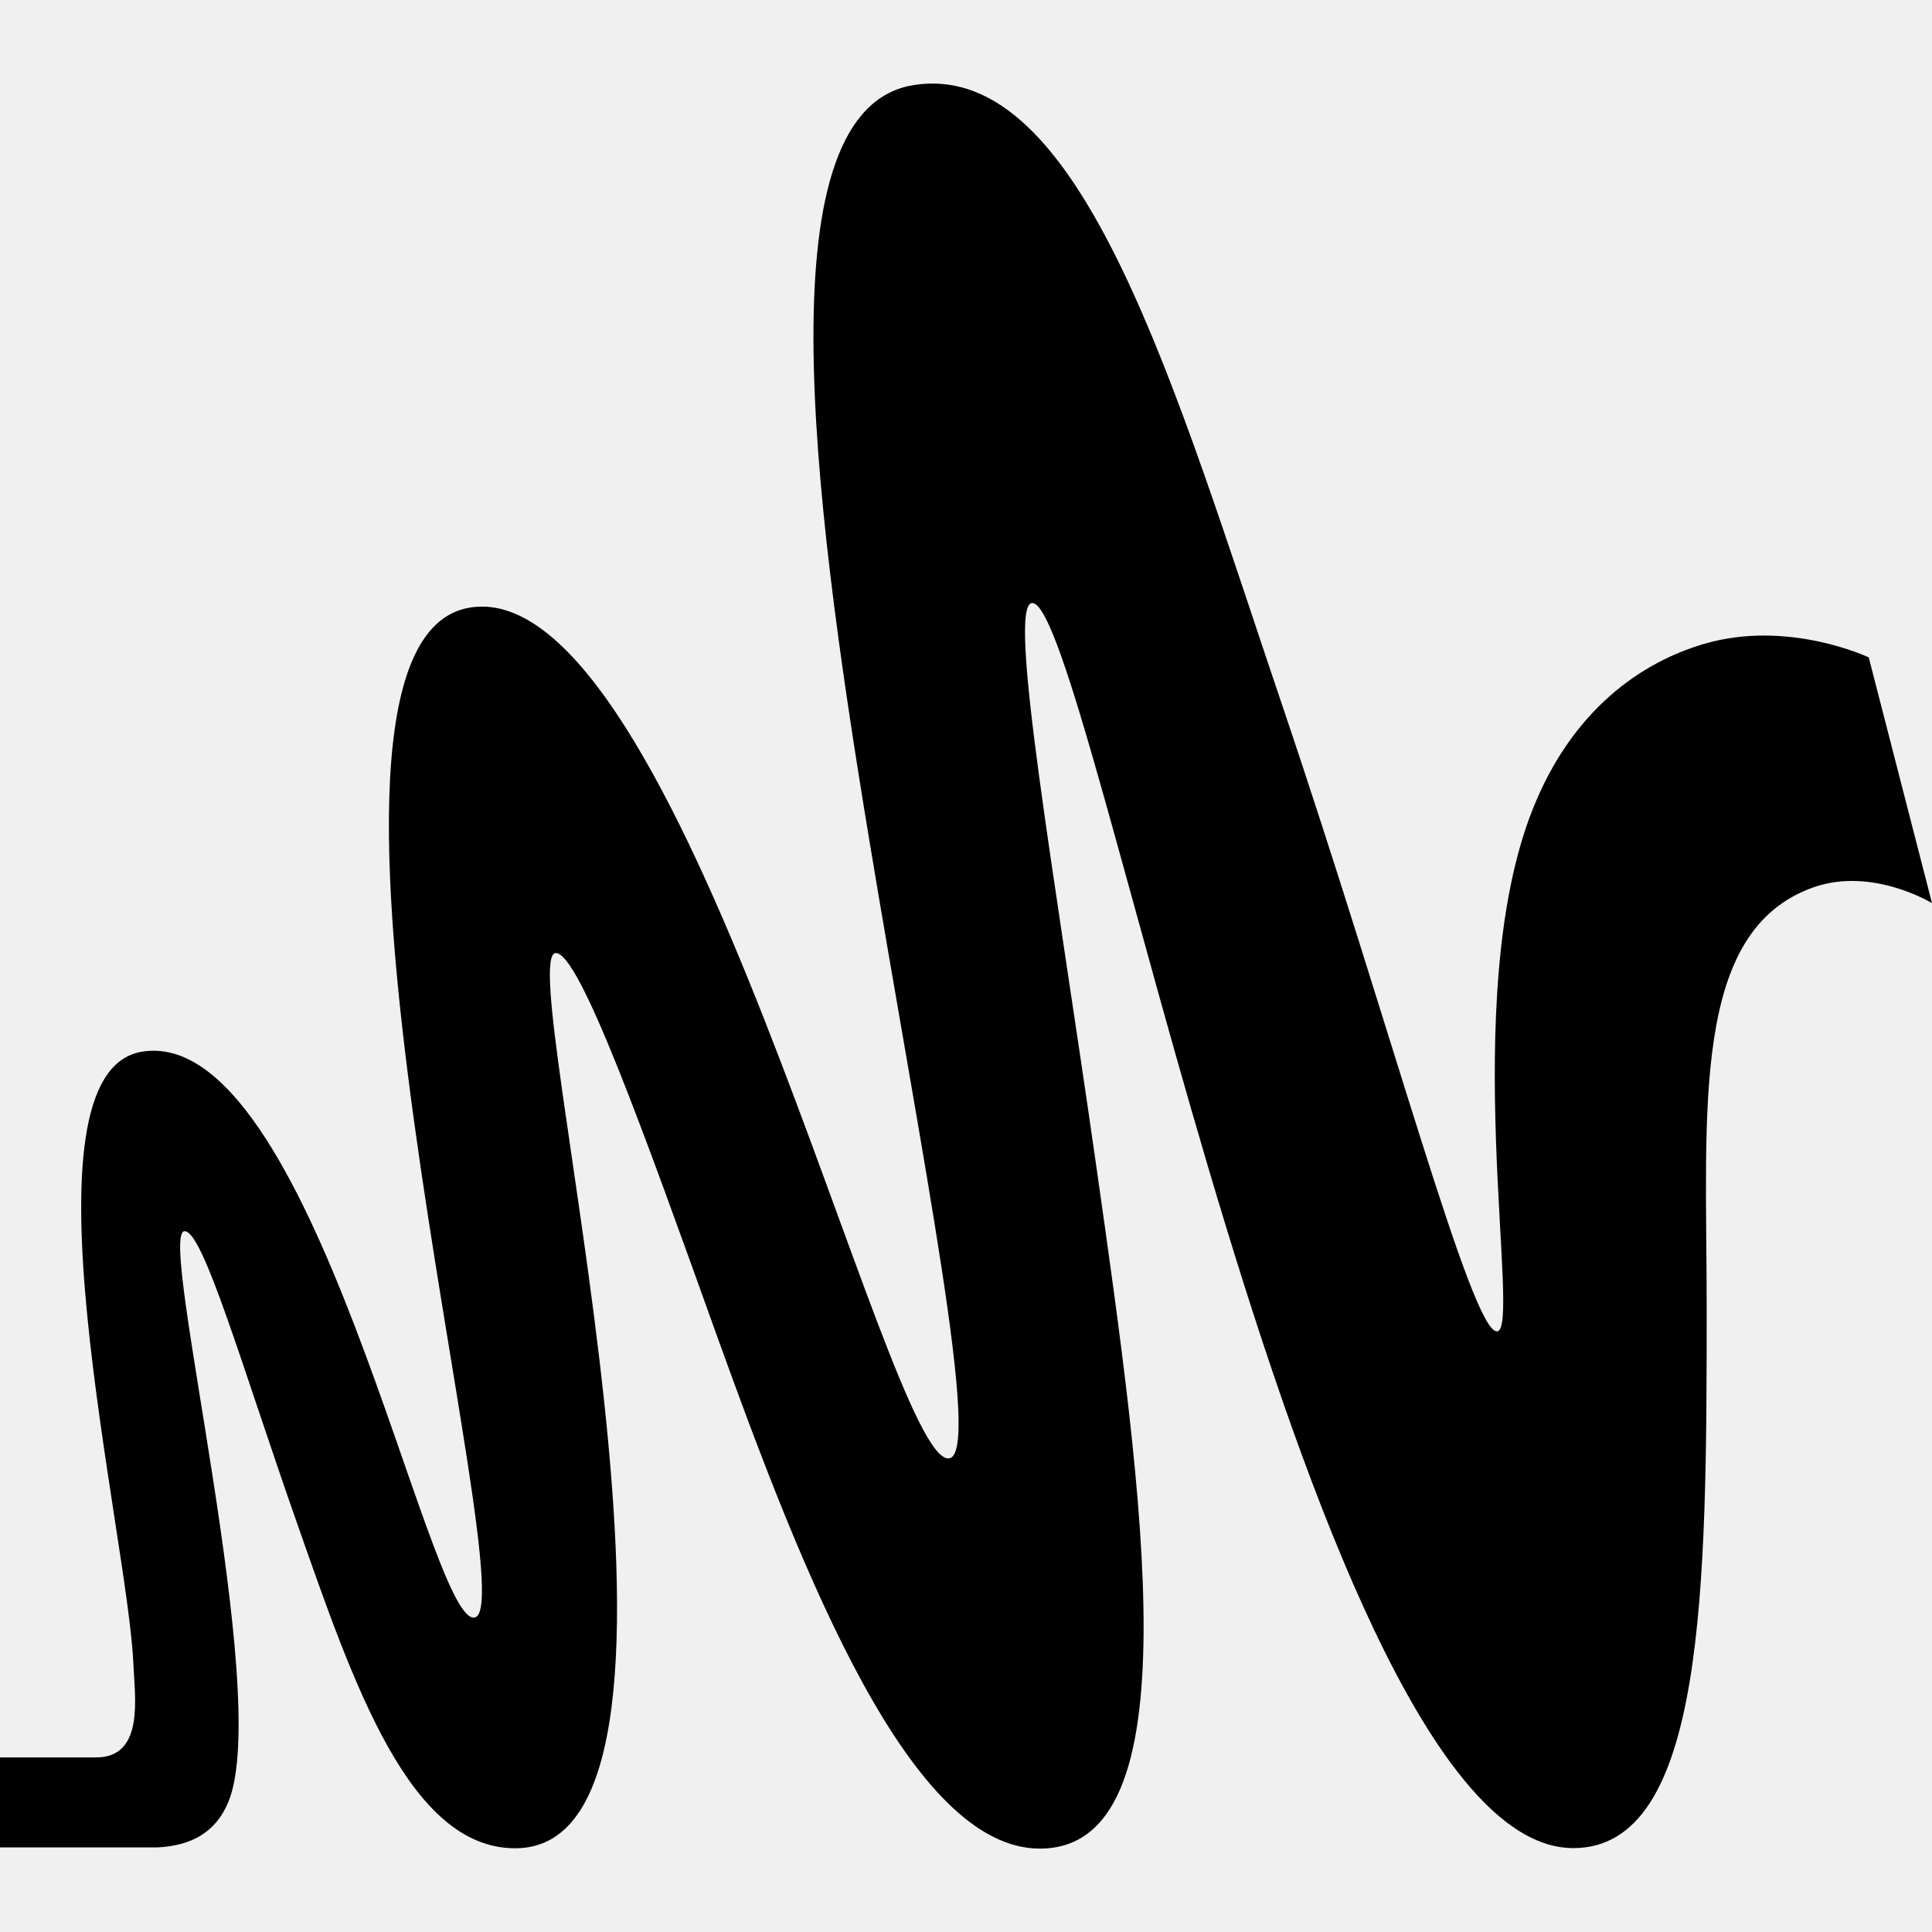
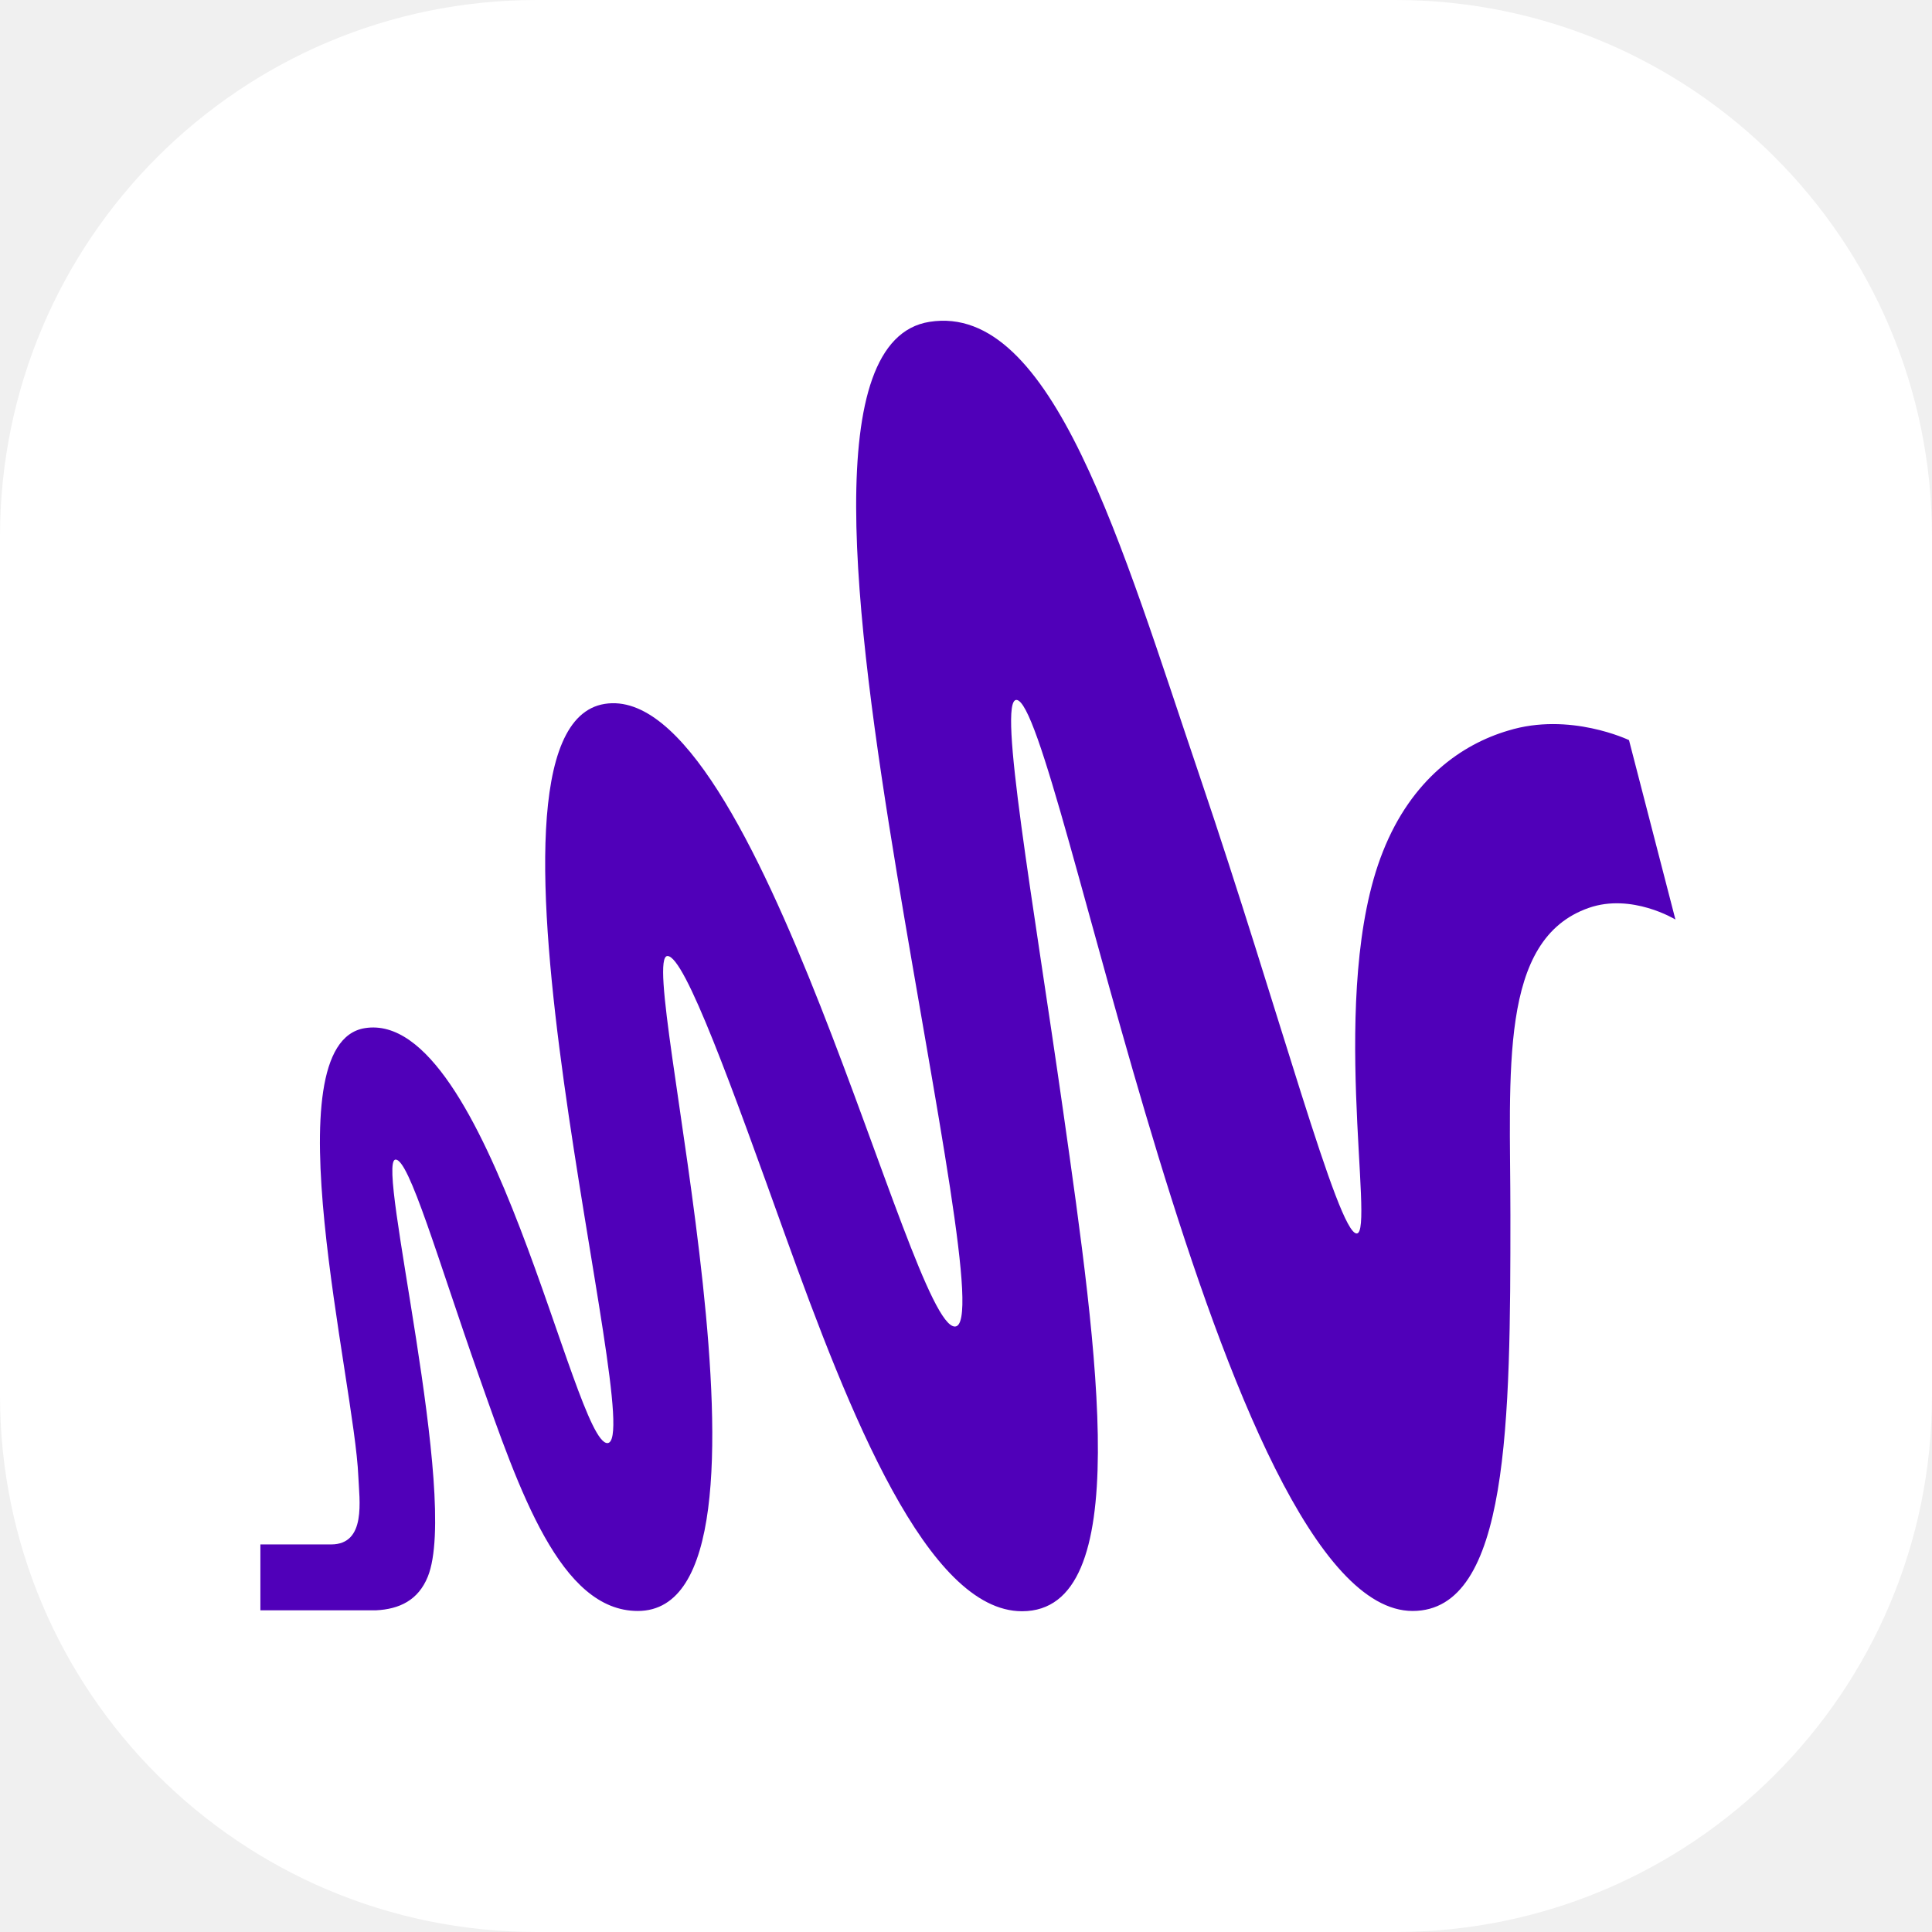
- <svg xmlns="http://www.w3.org/2000/svg" role="img" viewBox="0 0 24 24">
-   <path d="M23.214 8.166S22.209 7.69 21.164 8c-.782.23-1.638.824-2.125 2.055-.939 2.363-.126 6.484-.444 6.484s-1.319-3.797-2.658-7.752c-1.34-3.954-2.497-8.061-4.588-7.73-1.854.293-1.279 4.976-.553 9.362.658 3.976 1.419 7.698.984 7.698-.777.001-3.326-10.988-5.939-10.57-2.613.416.753 12.525.046 12.548-.581.019-2.006-7.37-4.121-7.031-1.602.257-.175 6.006-.109 7.61.016.402.141 1.157-.461 1.157H0v1.118h1.958c.402-.02.72-.174.881-.57.544-1.342-.884-7.042-.55-7.084.23-.028.725 1.707 1.416 3.67.69 1.963 1.383 3.995 2.696 3.995 2.83 0-.057-11.121.504-11.121.297 0 1.106 2.26 1.995 4.738 1.089 3.028 2.416 6.387 4.018 6.387 1.912 0 1.29-4.338.698-8.495-.513-3.598-1.114-6.978-.793-6.978.721 0 3.447 15.467 6.72 15.467 1.64 0 1.658-3.233 1.658-6.72 0-2.448-.204-4.68 1.331-5.217.73-.254 1.468.198 1.468.198Z" />
+ <svg xmlns="http://www.w3.org/2000/svg" width="36" height="36" viewBox="0 0 36 36" fill="none">
+   <rect width="36" height="36" rx="10" fill="white" />
+   <path d="M30.354 13.791C30.354 13.791 29.248 13.26 28.102 13.614C27.244 13.867 26.302 14.517 25.768 15.869C24.737 18.462 25.63 22.984 25.28 22.984C24.93 22.984 23.831 18.818 22.361 14.482C20.89 10.146 19.617 5.634 17.32 5.997C15.282 6.318 15.916 11.458 16.712 16.271C17.435 20.634 18.27 24.718 17.793 24.718C16.94 24.718 14.139 12.659 11.268 13.116C8.397 13.573 12.096 26.863 11.319 26.89C10.69 26.899 9.115 18.786 6.798 19.158C5.028 19.442 6.605 25.749 6.677 27.51C6.695 27.951 6.831 28.778 6.17 28.778H4.852V30.006H7.003C7.445 29.985 7.794 29.816 7.971 29.38C8.569 27.909 6.999 21.652 7.367 21.608C7.618 21.576 8.163 23.48 8.922 25.634C9.681 27.788 10.442 30.018 11.884 30.018C14.992 30.018 11.822 17.814 12.438 17.814C12.763 17.814 13.653 20.294 14.63 23.014C15.825 26.337 17.283 30.023 19.044 30.023C21.143 30.023 20.459 25.262 19.81 20.701C19.247 16.753 18.587 13.042 18.939 13.042C19.732 13.042 22.725 30.018 26.322 30.018C28.123 30.018 28.144 26.476 28.144 22.642C28.144 19.955 27.919 17.505 29.605 16.917C30.407 16.637 31.219 17.134 31.219 17.134L30.354 13.791Z" fill="#5000B9" />
</svg>
